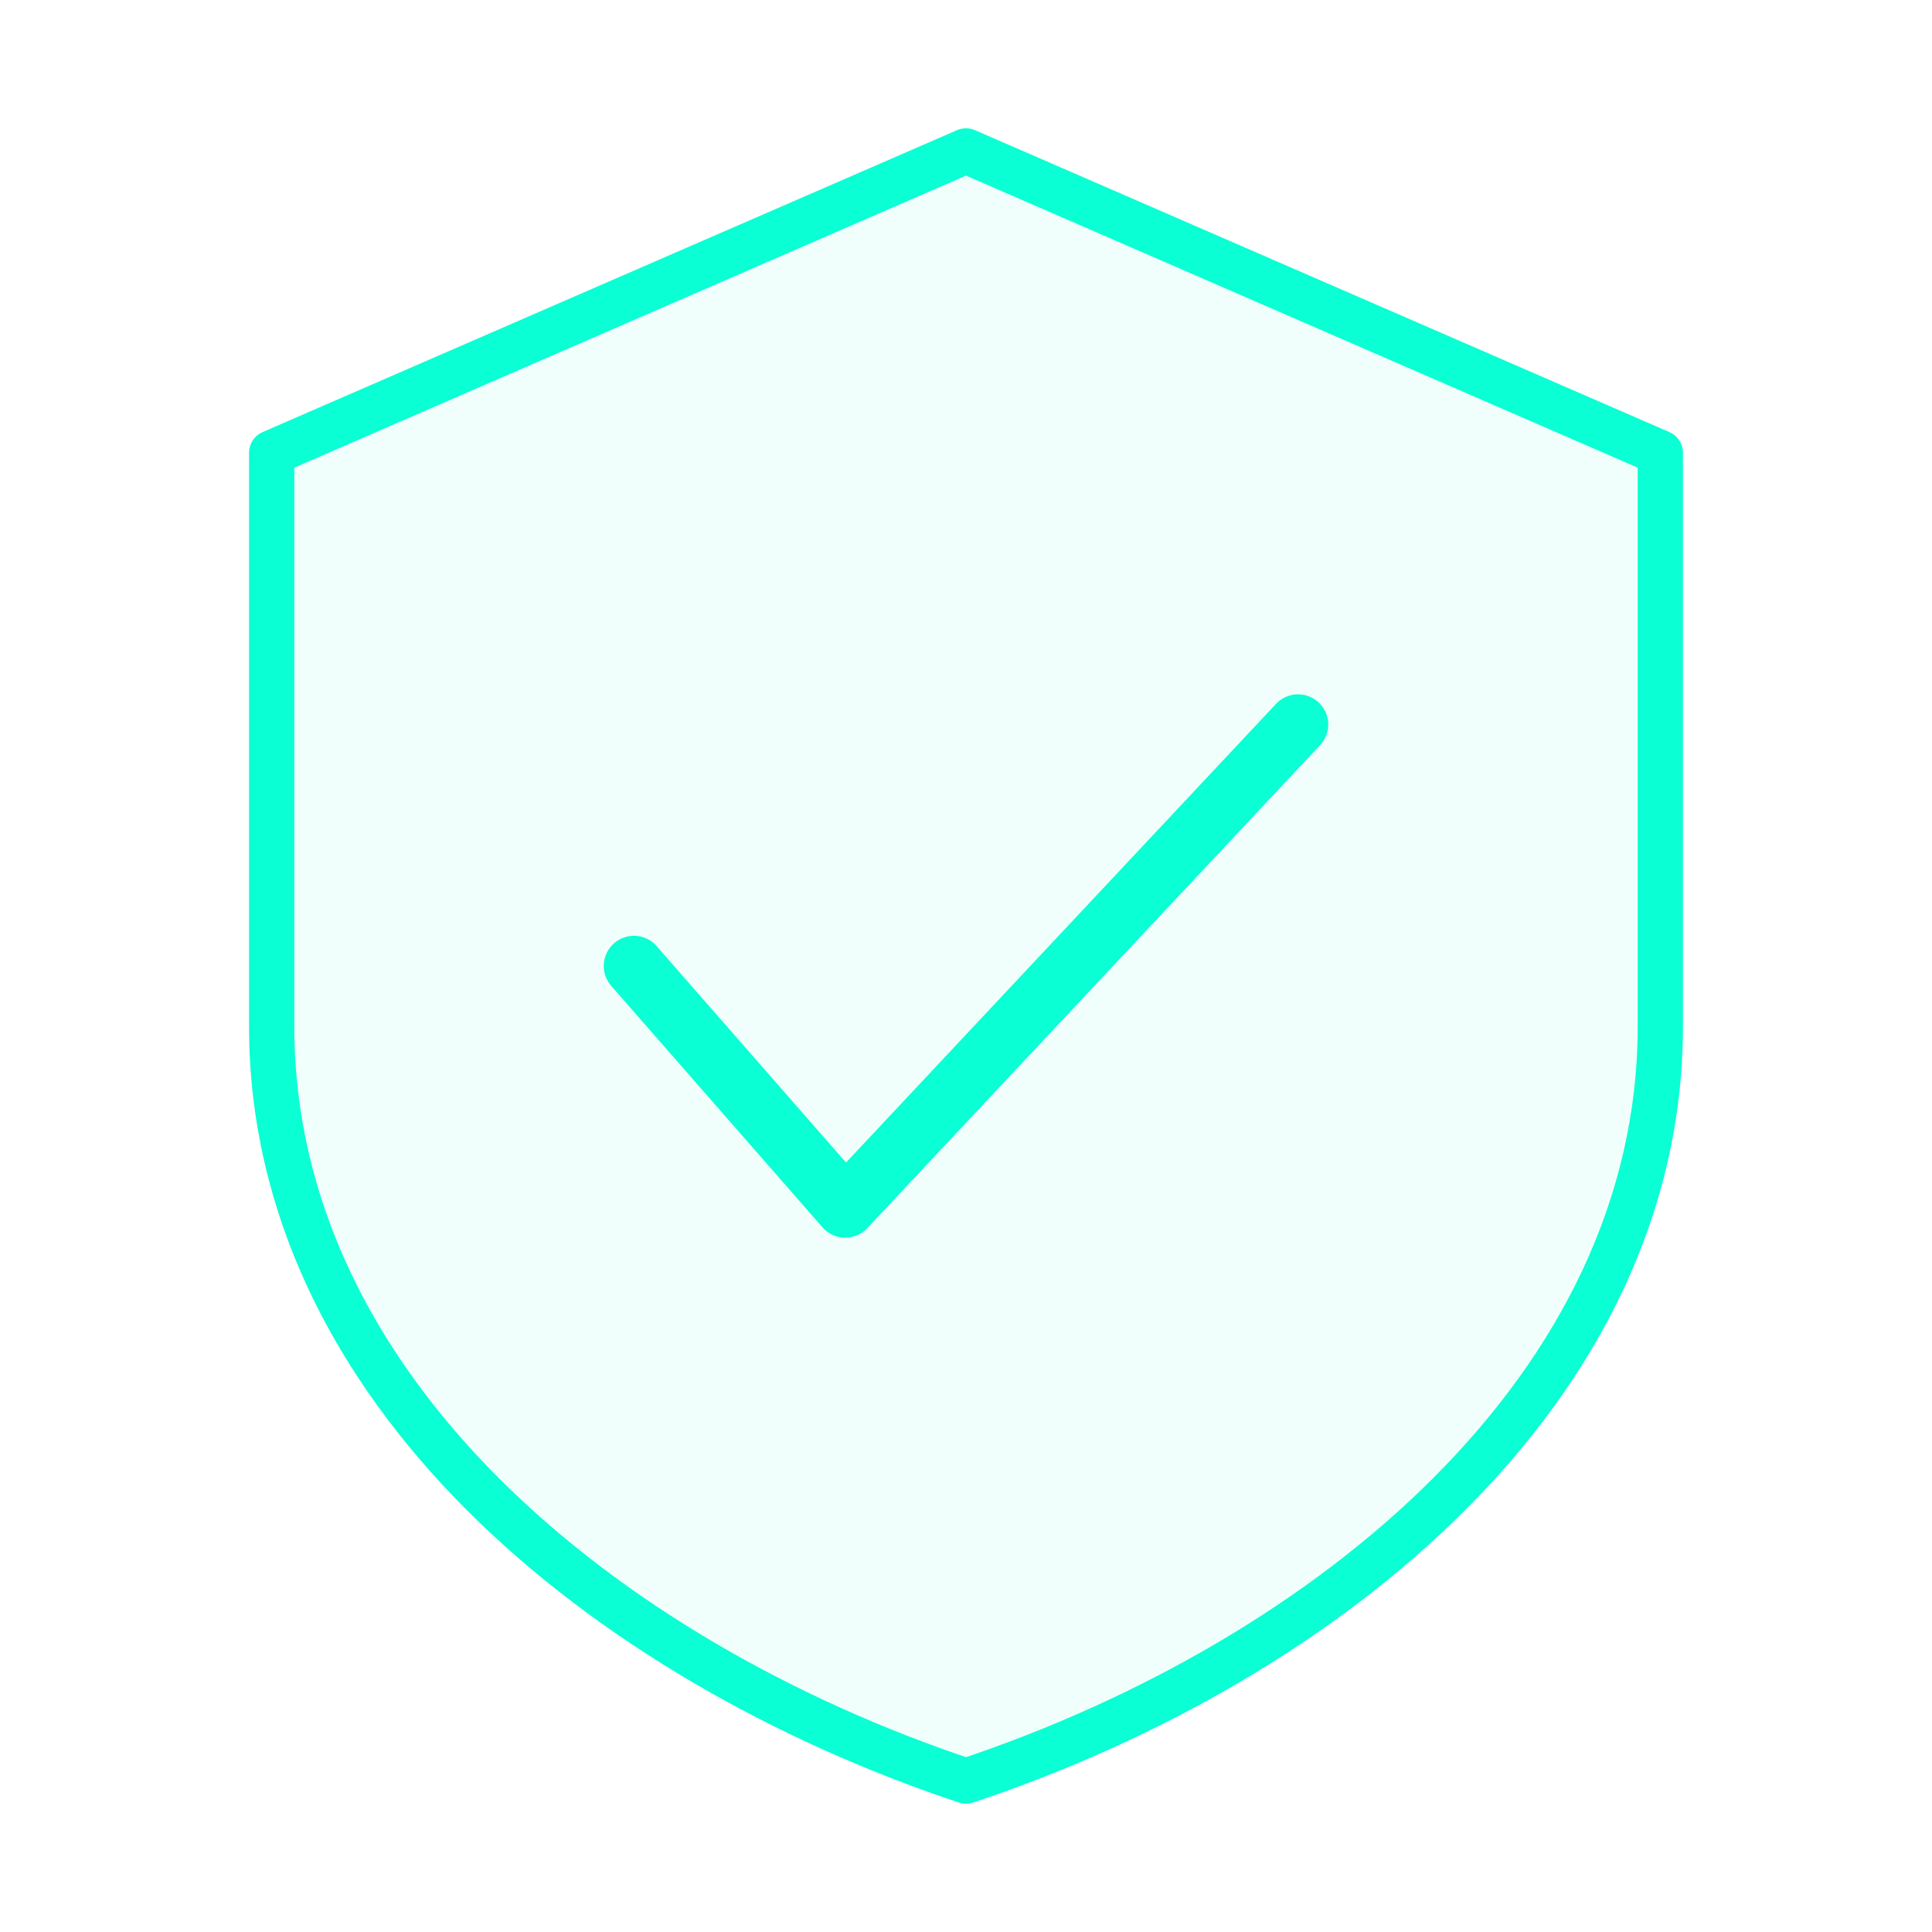
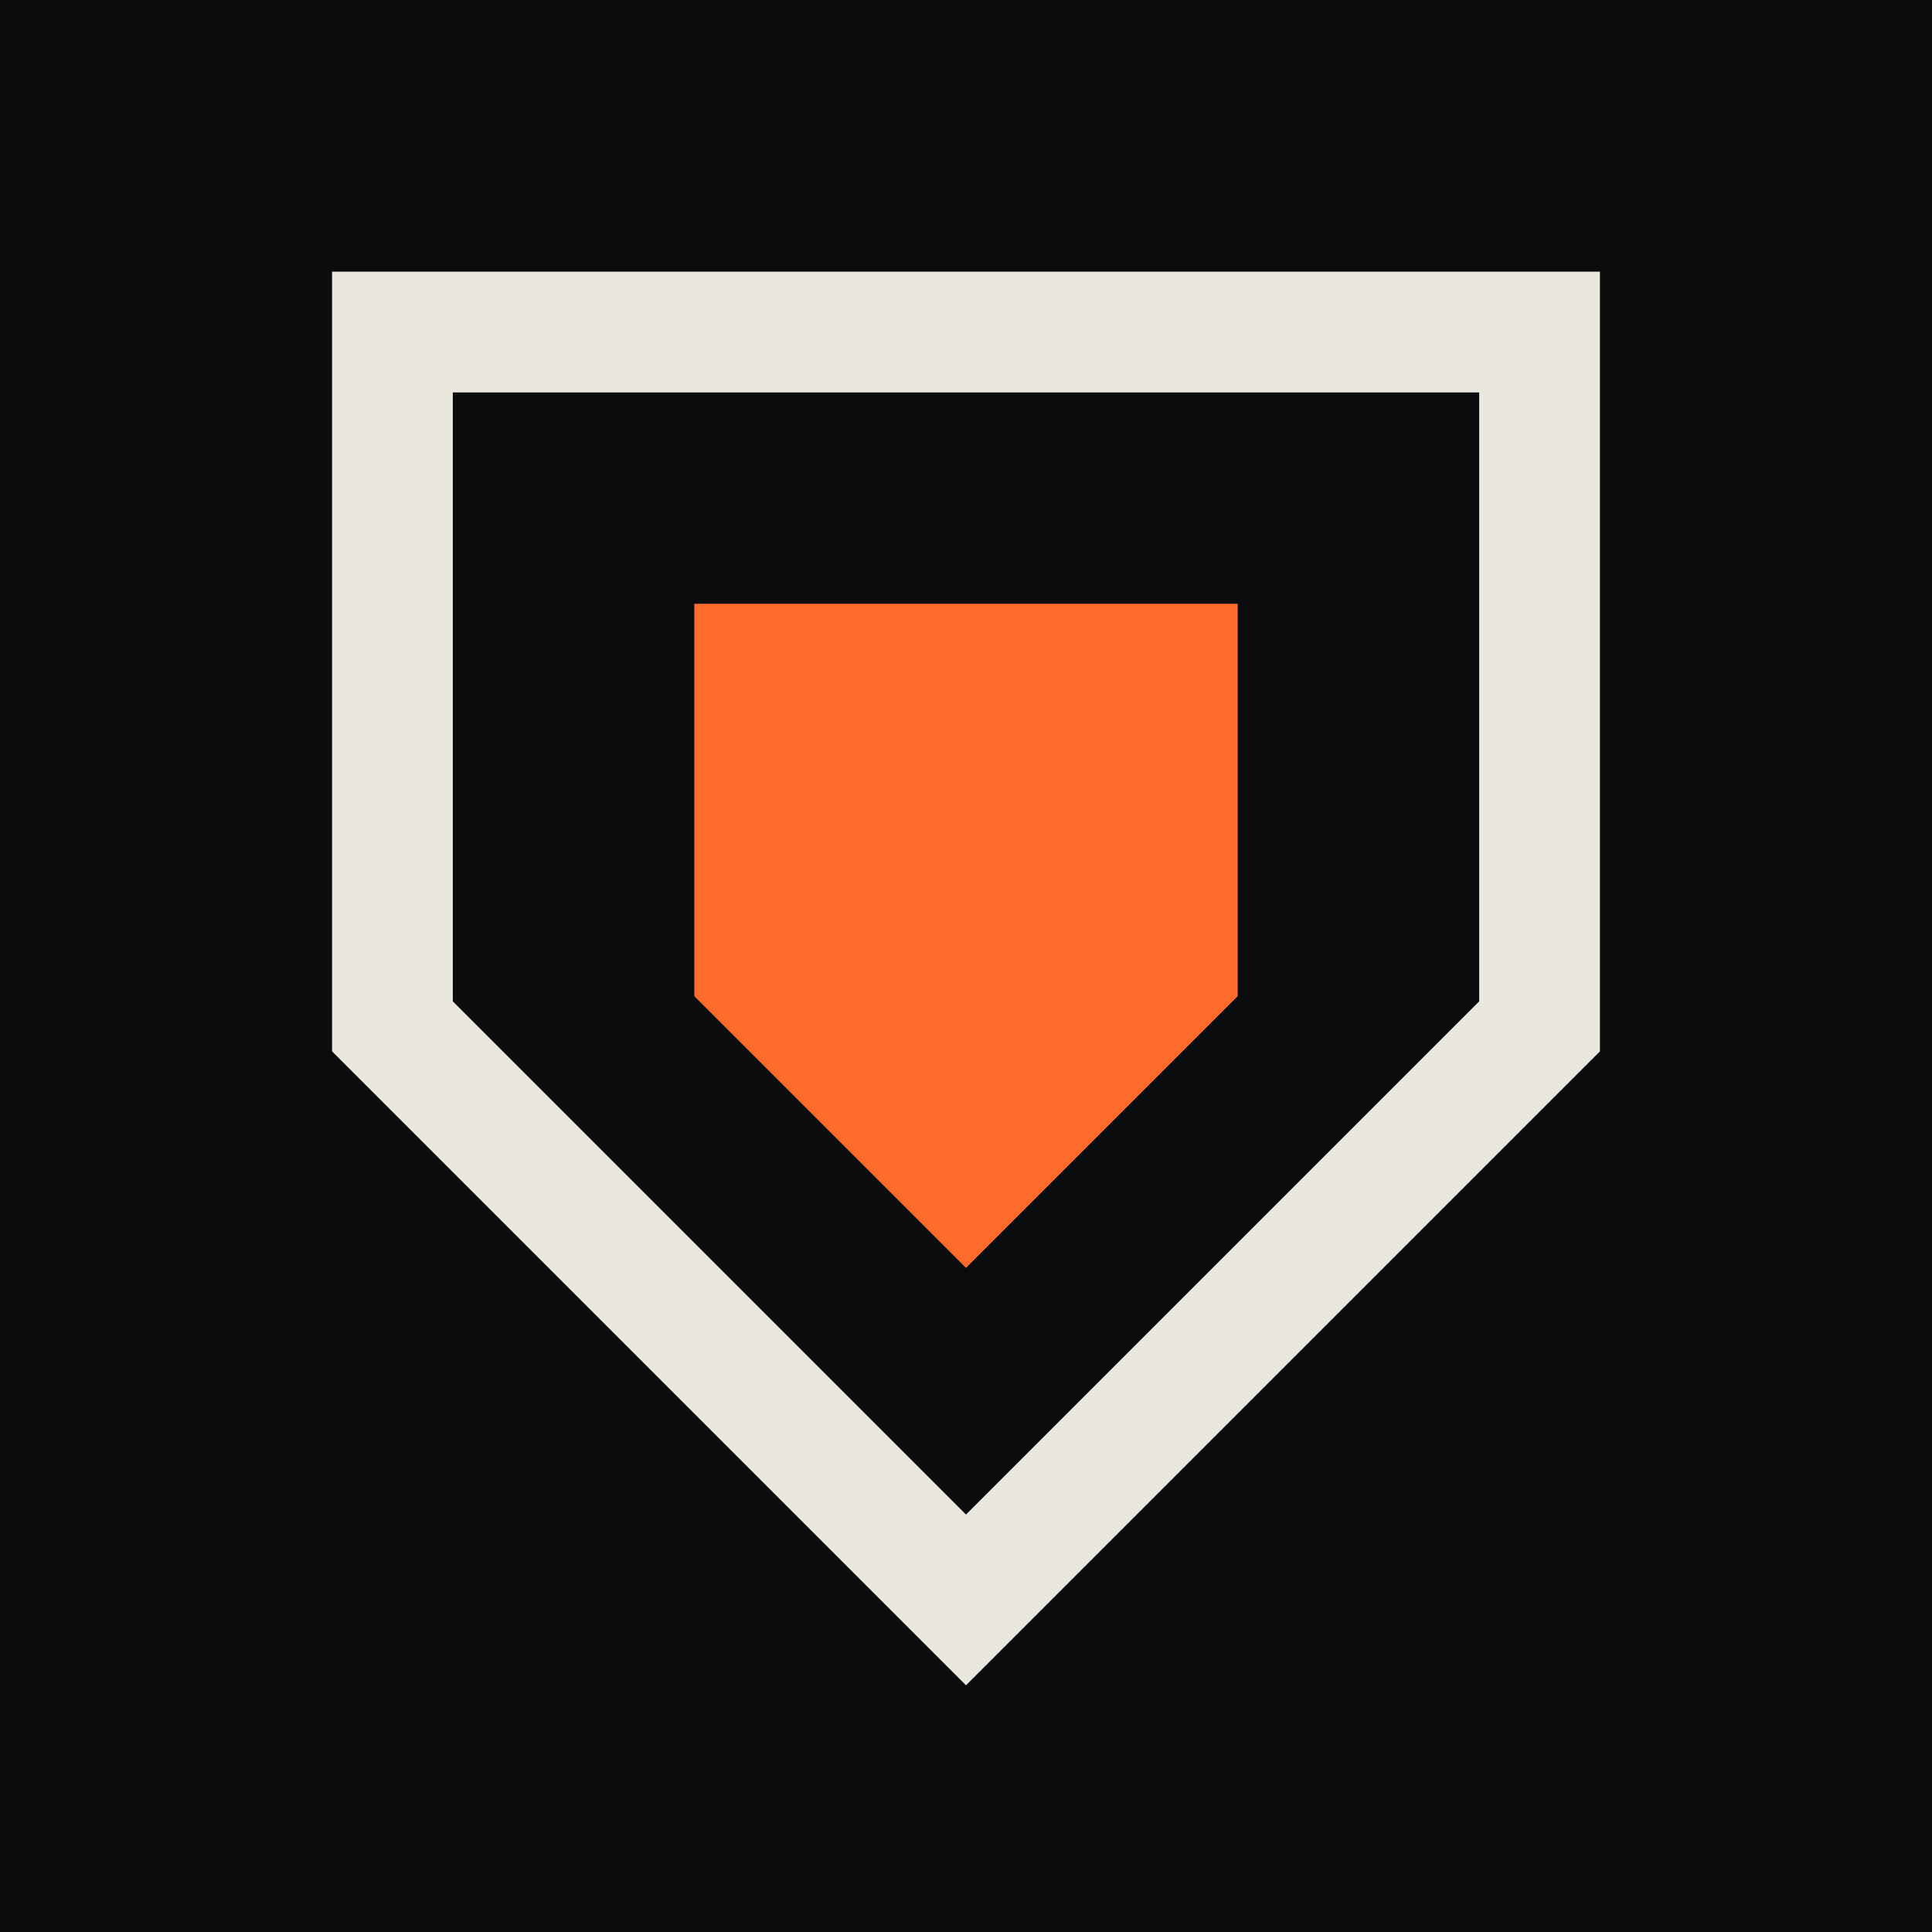
- <svg xmlns="http://www.w3.org/2000/svg" viewBox="0 0 64 64" fill="none">
-   <path d="M32 5 L55 15 V34 C55 46 44 55 32 59 C20 55 9 46 9 34 V15 Z" stroke="#0AFFD4" stroke-width="1.5" fill="rgba(10,255,212,0.06)" stroke-linejoin="round" />
-   <polyline points="21,32 28,40 43,24" stroke="#0AFFD4" stroke-width="2" stroke-linecap="round" stroke-linejoin="round" />
+ <svg xmlns="http://www.w3.org/2000/svg" viewBox="0 0 64 64" width="64" height="64" fill="none">
+   <rect width="64" height="64" fill="#0B0C0E" />
+   <path d="M13 11H51V34L32 53L13 34Z" stroke="#EAE7DF" stroke-width="4" stroke-linejoin="miter" />
+   <path d="M23 20H41V33L32 42L23 33Z" fill="#FF6B2B" />
</svg>
